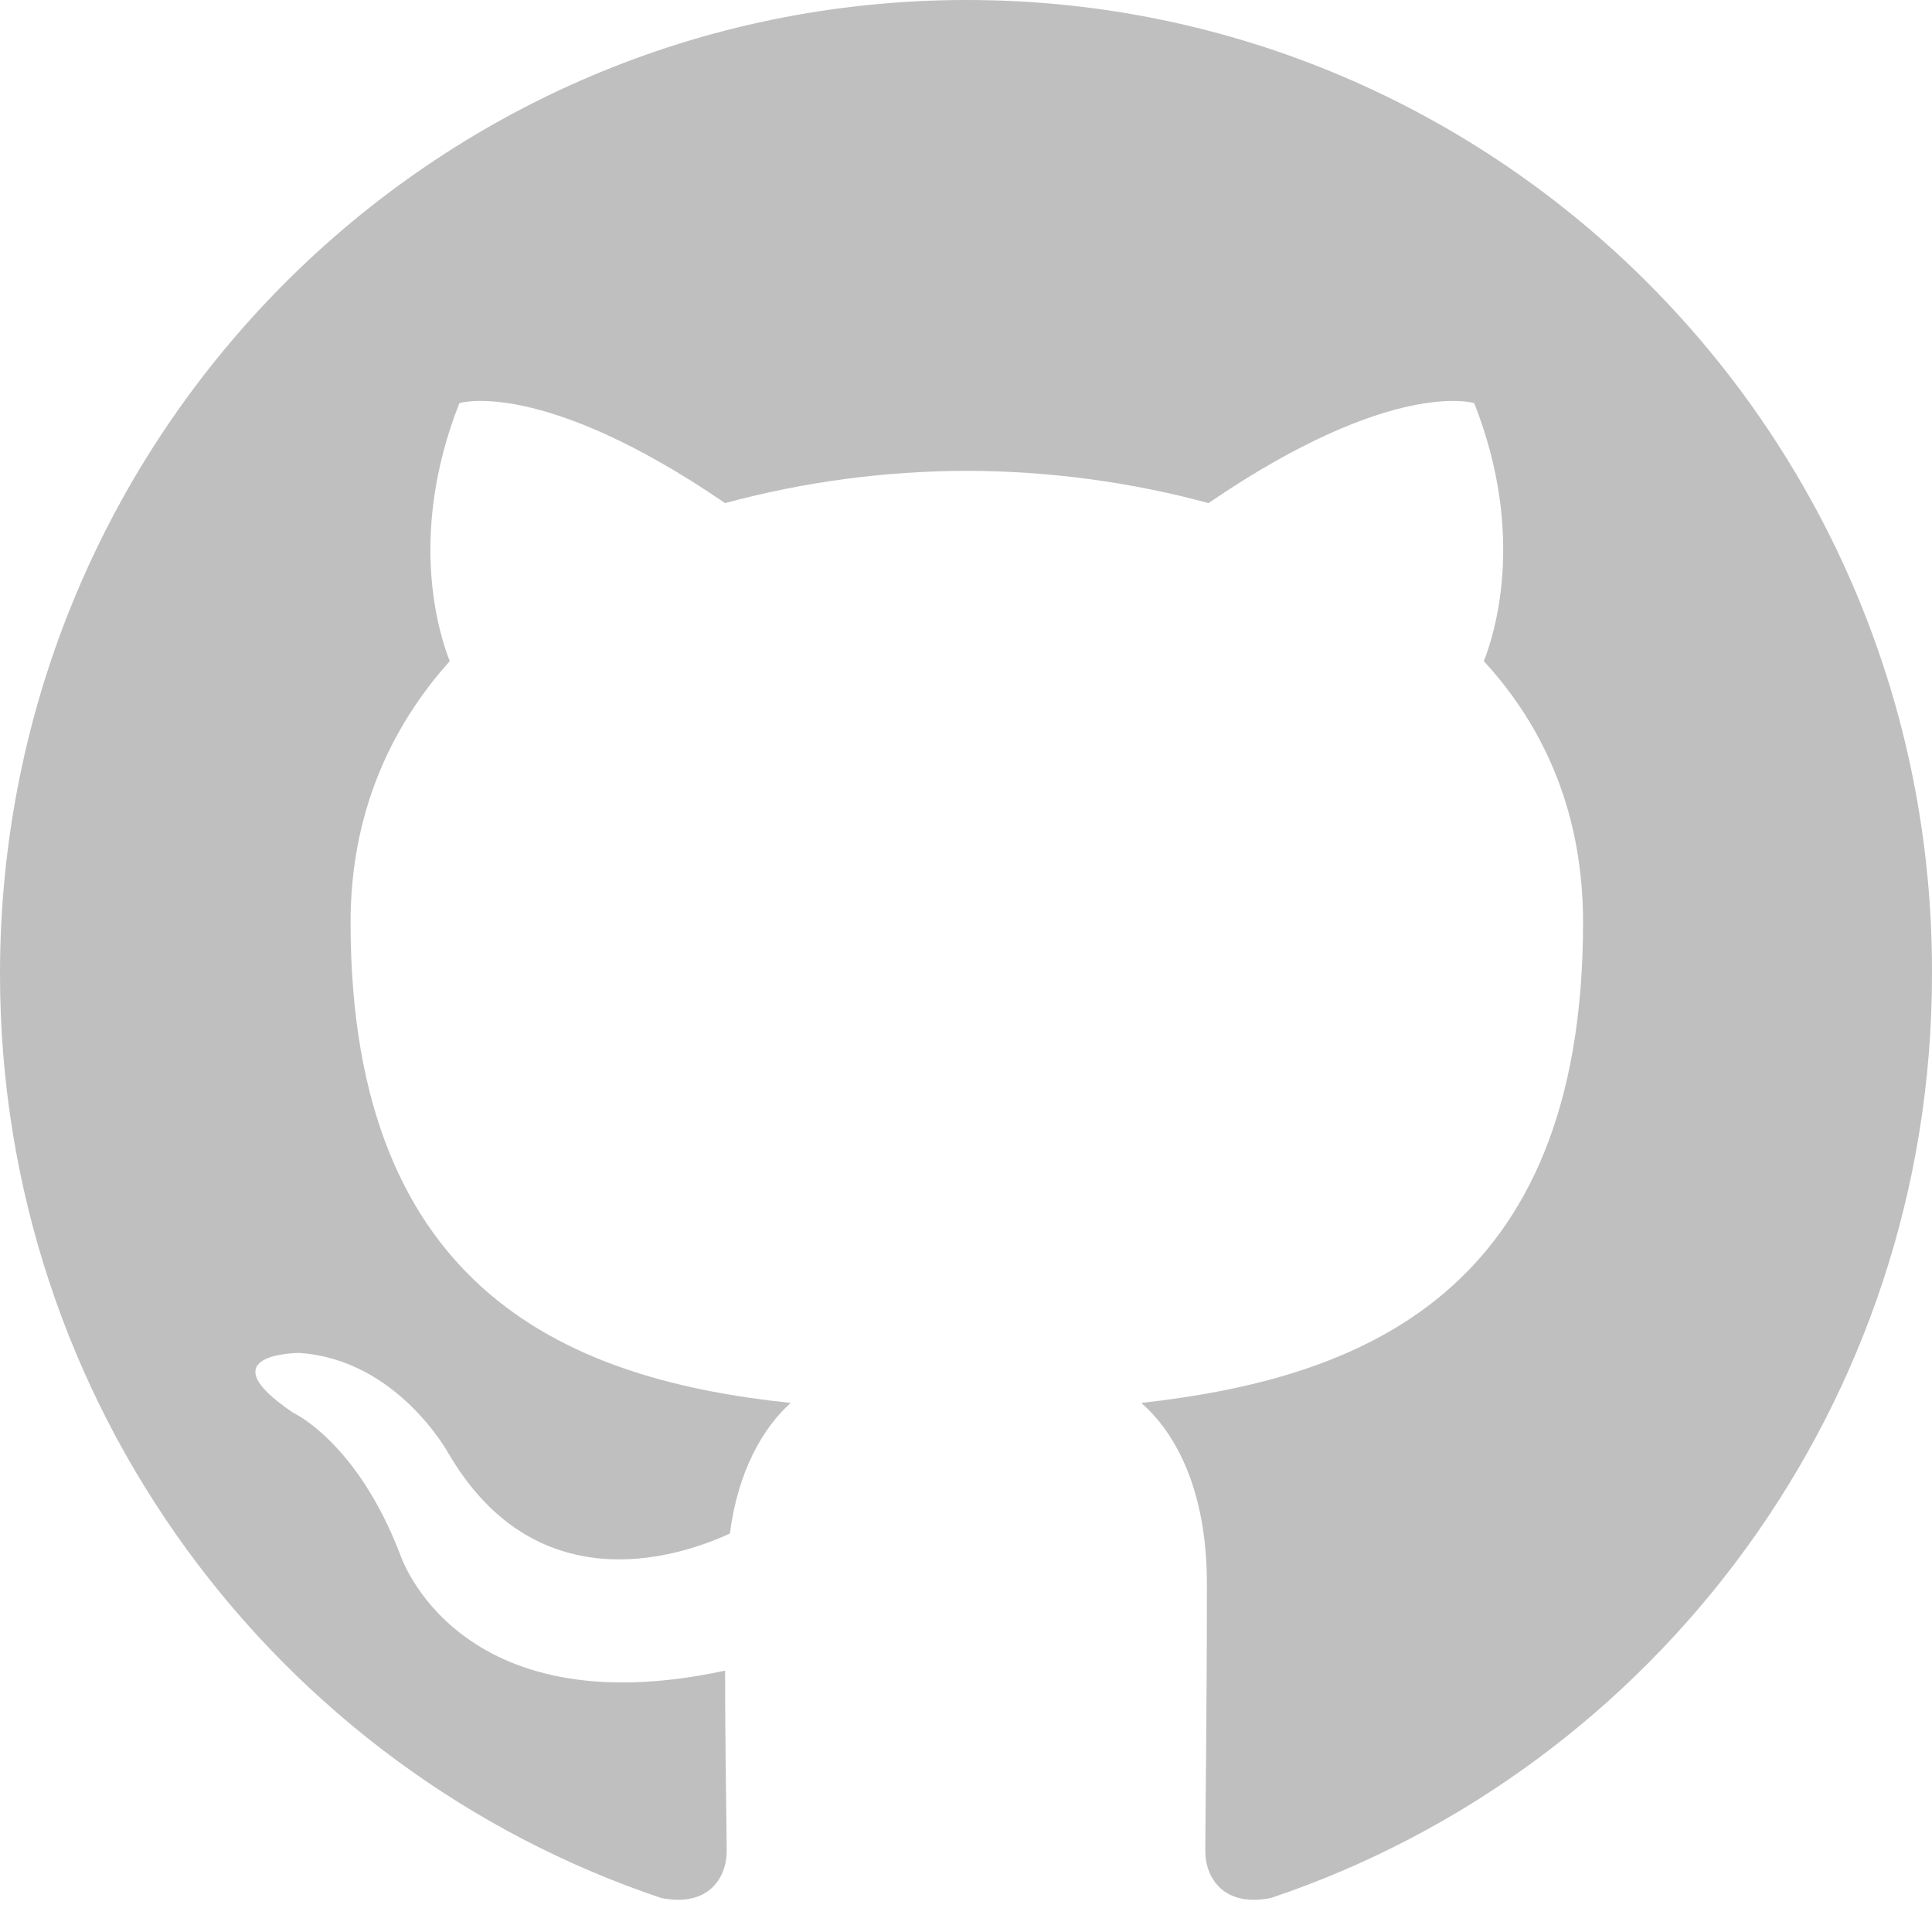
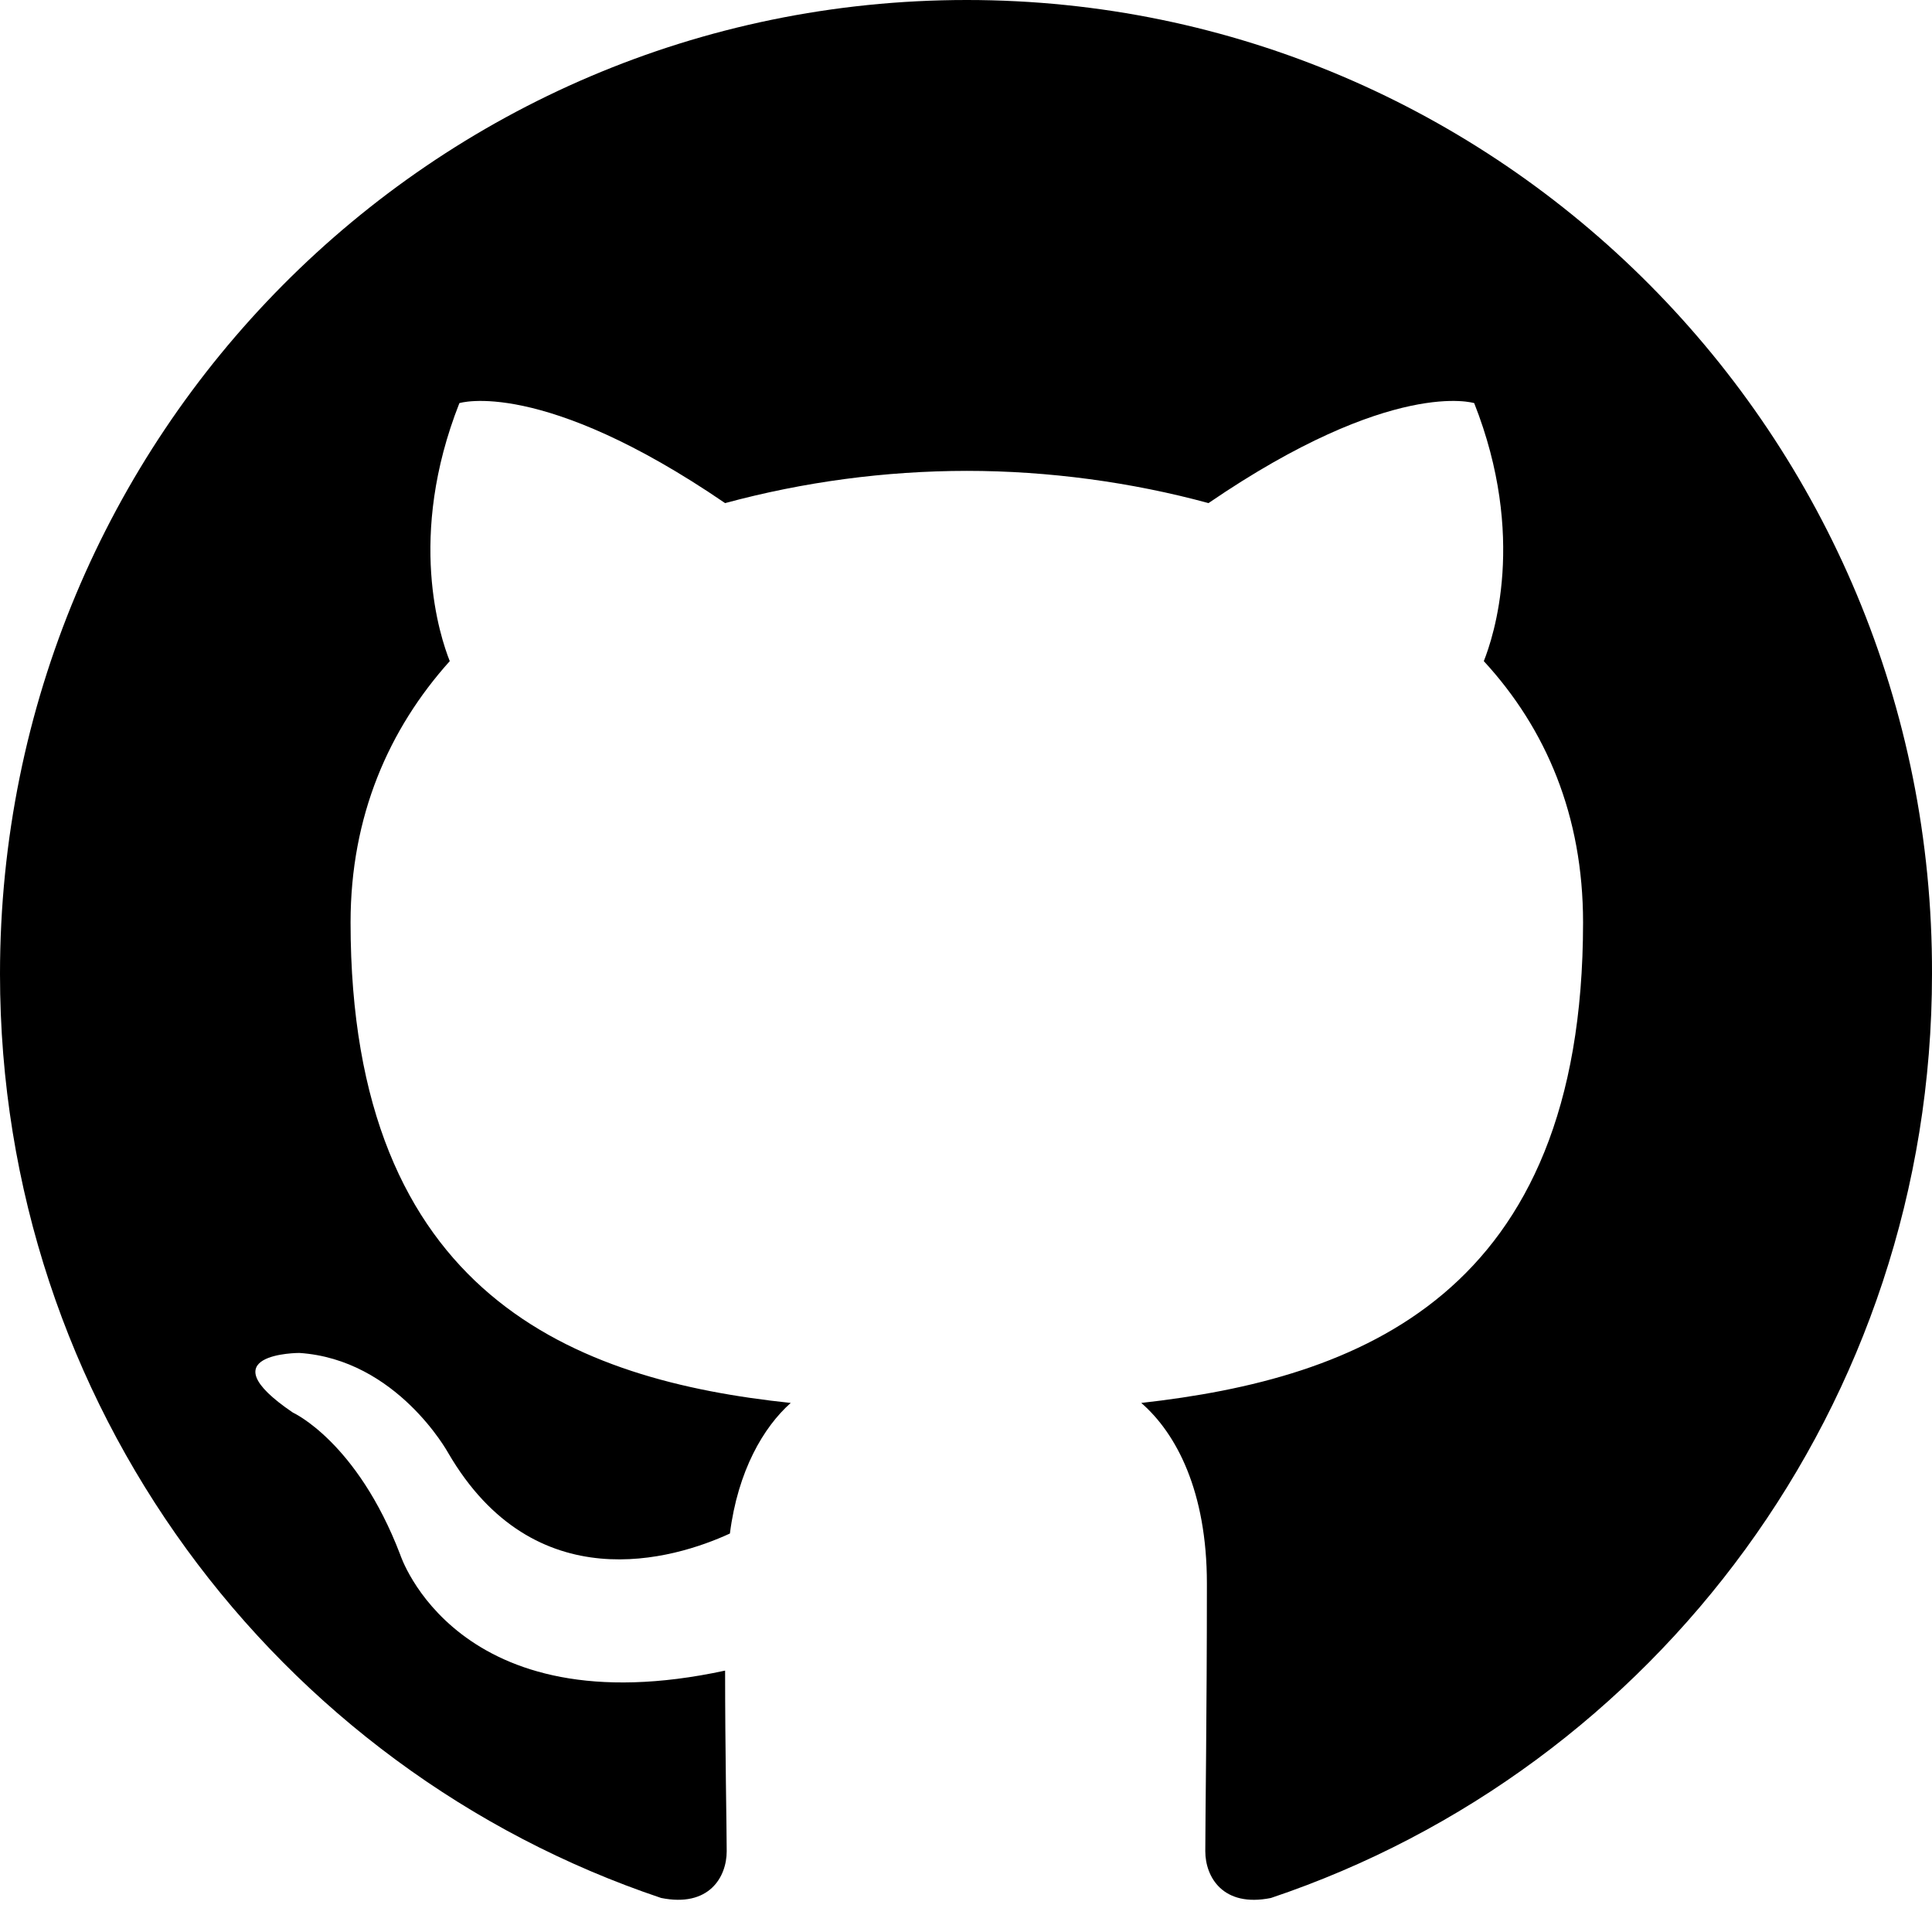
<svg xmlns="http://www.w3.org/2000/svg" width="64" height="64" viewBox="0 0 64 64" fill="none">
-   <path fill-rule="evenodd" clip-rule="evenodd" d="M32.026 0C14.317 0 0 14.422 0 32.264C0 46.527 9.173 58.599 21.899 62.872C23.49 63.194 24.073 62.178 24.073 61.324C24.073 60.576 24.02 58.012 24.02 55.341C15.111 57.264 13.256 51.495 13.256 51.495C11.824 47.755 9.703 46.794 9.703 46.794C6.787 44.818 9.915 44.818 9.915 44.818C13.15 45.031 14.847 48.13 14.847 48.13C17.71 53.044 22.323 51.655 24.179 50.8C24.444 48.717 25.293 47.275 26.194 46.474C19.088 45.726 11.613 42.948 11.613 30.555C11.613 27.029 12.884 24.145 14.899 21.901C14.582 21.1 13.468 17.788 15.218 13.354C15.218 13.354 17.922 12.499 24.02 16.666C26.63 15.96 29.322 15.601 32.026 15.598C34.731 15.598 37.487 15.972 40.033 16.666C46.131 12.499 48.835 13.354 48.835 13.354C50.585 17.788 49.471 21.1 49.153 21.901C51.221 24.145 52.441 27.029 52.441 30.555C52.441 42.948 44.965 45.672 37.806 46.474C38.973 47.488 39.98 49.411 39.98 52.456C39.98 56.783 39.927 60.255 39.927 61.323C39.927 62.178 40.511 63.194 42.101 62.873C54.827 58.599 64 46.527 64 32.264C64.052 14.422 49.683 0 32.026 0Z" fill="#BFBFBF" />
+   <path fill-rule="evenodd" clip-rule="evenodd" d="M32.026 0C14.317 0 0 14.422 0 32.264C0 46.527 9.173 58.599 21.899 62.872C23.49 63.194 24.073 62.178 24.073 61.324C24.073 60.576 24.02 58.012 24.02 55.341C15.111 57.264 13.256 51.495 13.256 51.495C11.824 47.755 9.703 46.794 9.703 46.794C6.787 44.818 9.915 44.818 9.915 44.818C13.15 45.031 14.847 48.13 14.847 48.13C17.71 53.044 22.323 51.655 24.179 50.8C24.444 48.717 25.293 47.275 26.194 46.474C19.088 45.726 11.613 42.948 11.613 30.555C11.613 27.029 12.884 24.145 14.899 21.901C14.582 21.1 13.468 17.788 15.218 13.354C15.218 13.354 17.922 12.499 24.02 16.666C26.63 15.96 29.322 15.601 32.026 15.598C34.731 15.598 37.487 15.972 40.033 16.666C46.131 12.499 48.835 13.354 48.835 13.354C50.585 17.788 49.471 21.1 49.153 21.901C51.221 24.145 52.441 27.029 52.441 30.555C52.441 42.948 44.965 45.672 37.806 46.474C38.973 47.488 39.98 49.411 39.98 52.456C39.98 56.783 39.927 60.255 39.927 61.323C39.927 62.178 40.511 63.194 42.101 62.873C54.827 58.599 64 46.527 64 32.264C64.052 14.422 49.683 0 32.026 0Z" fill="currentColor" />
</svg>
